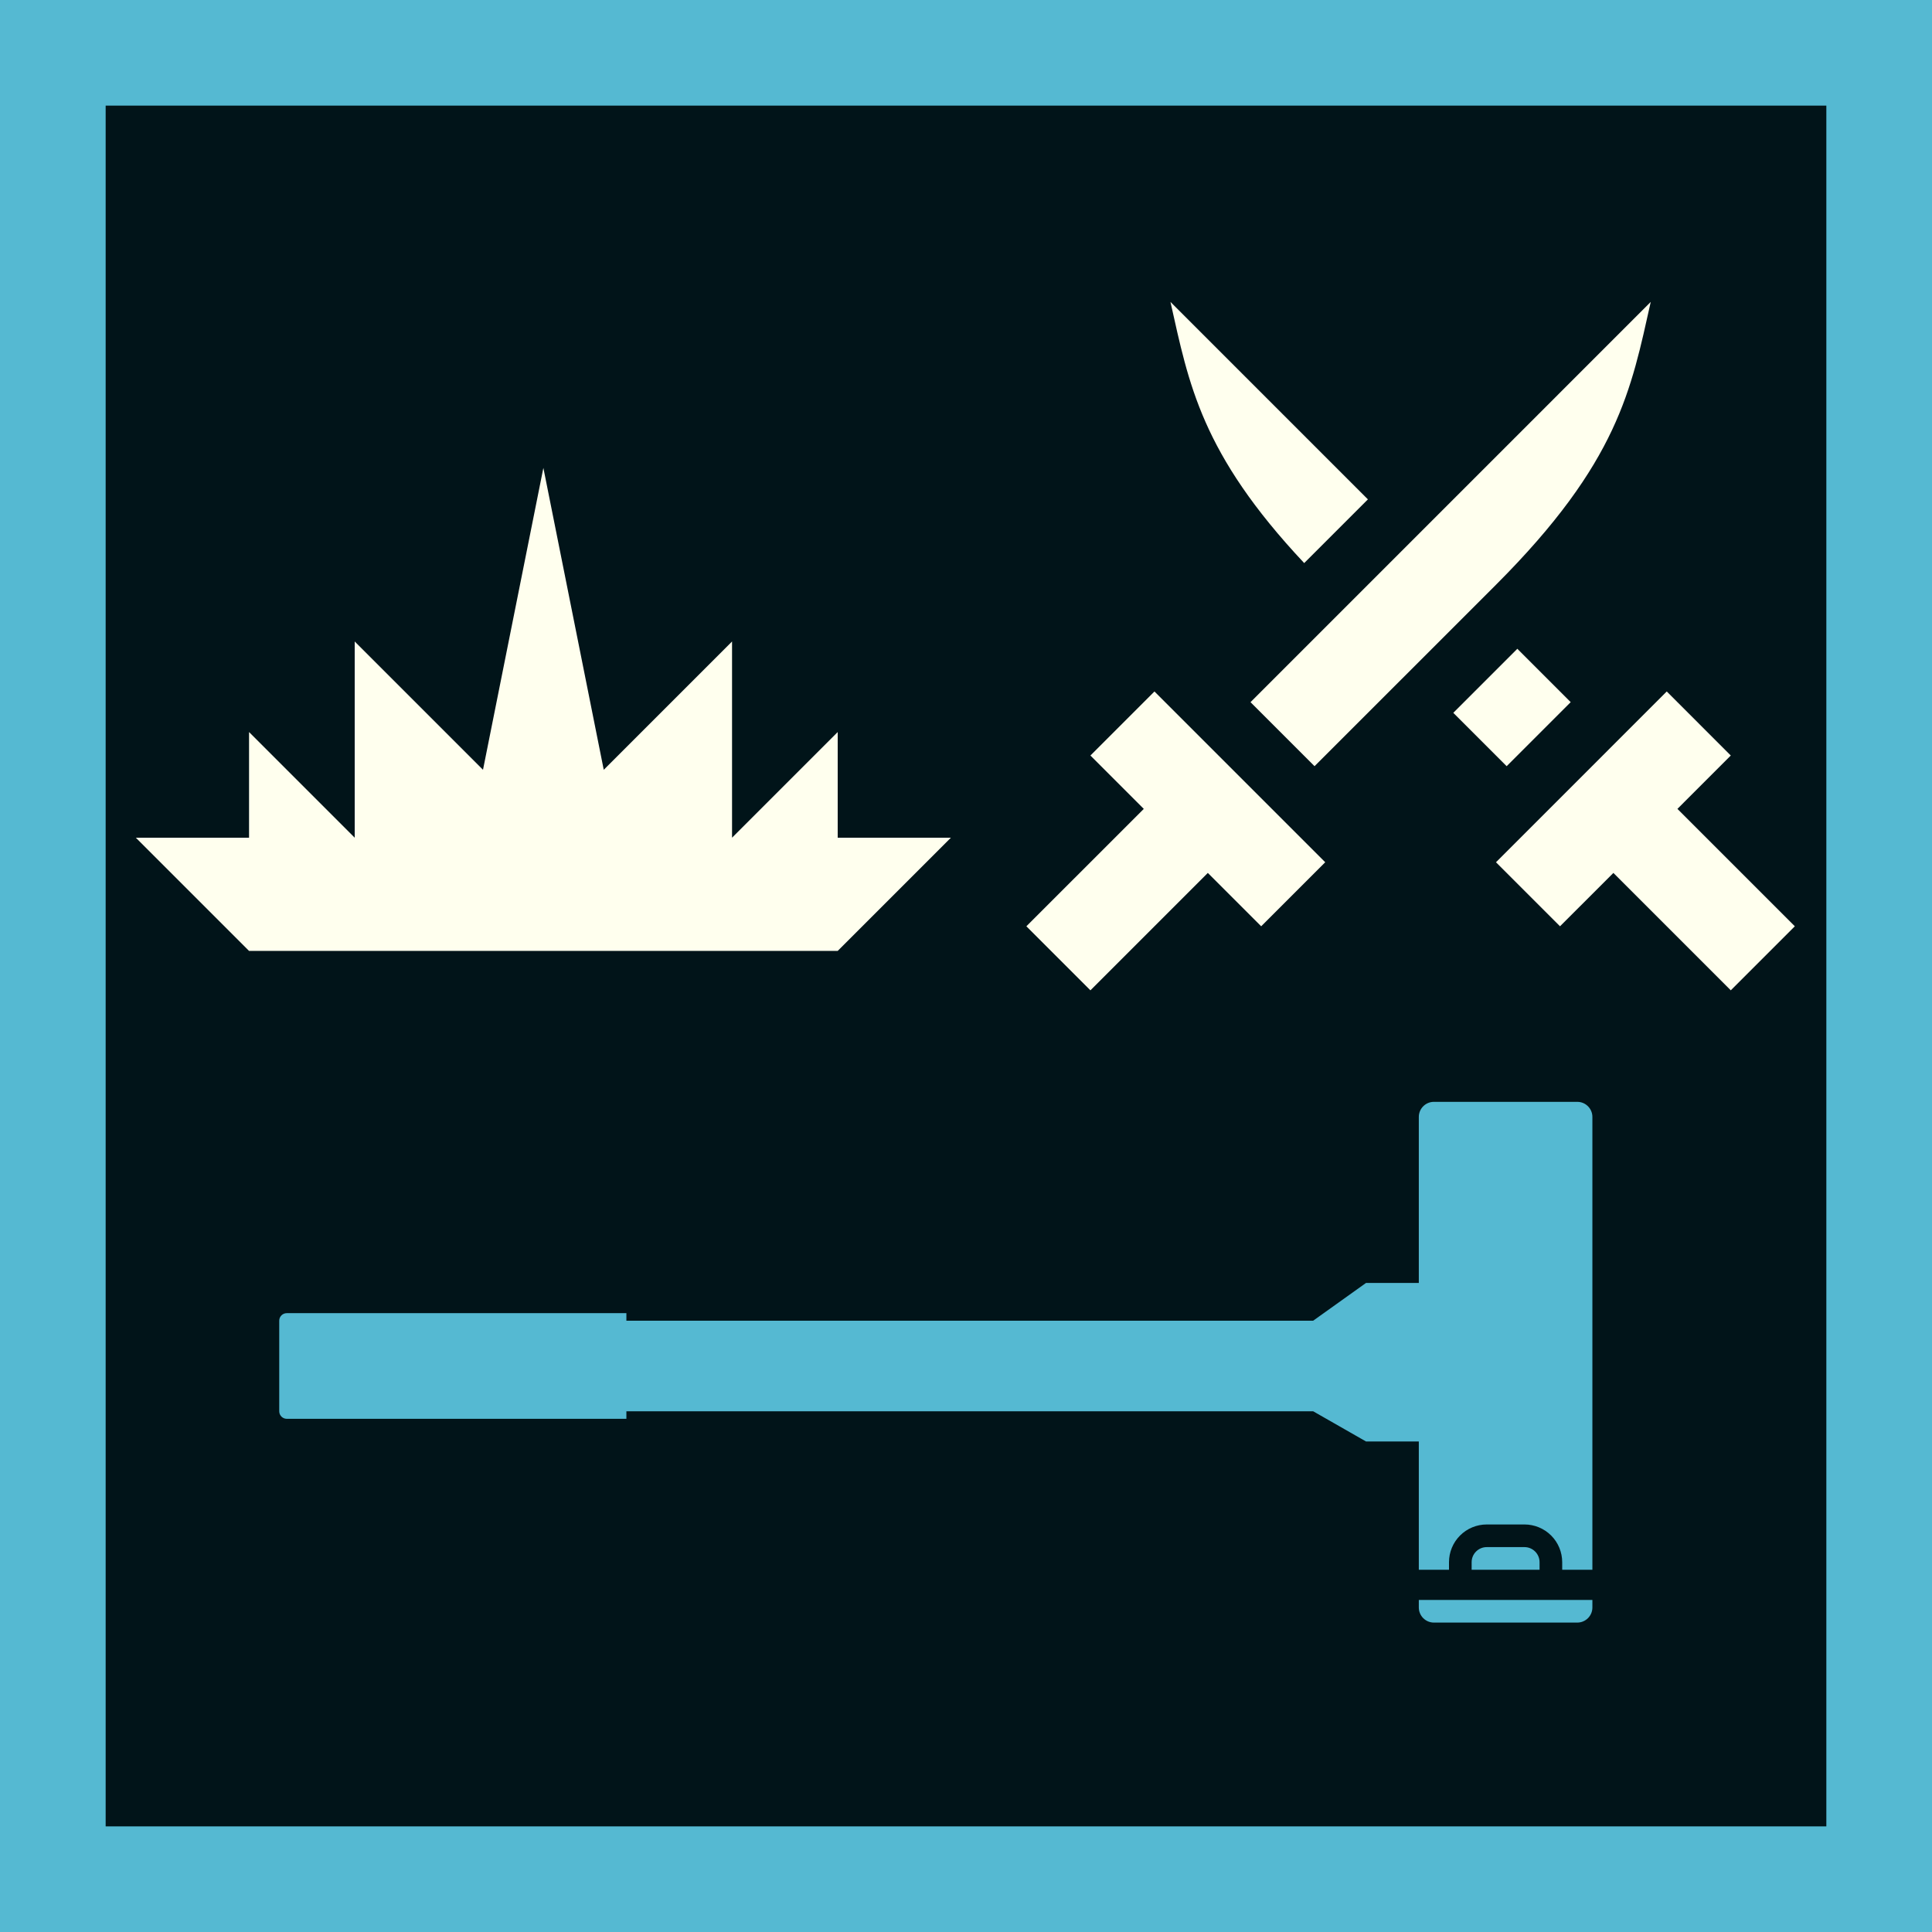
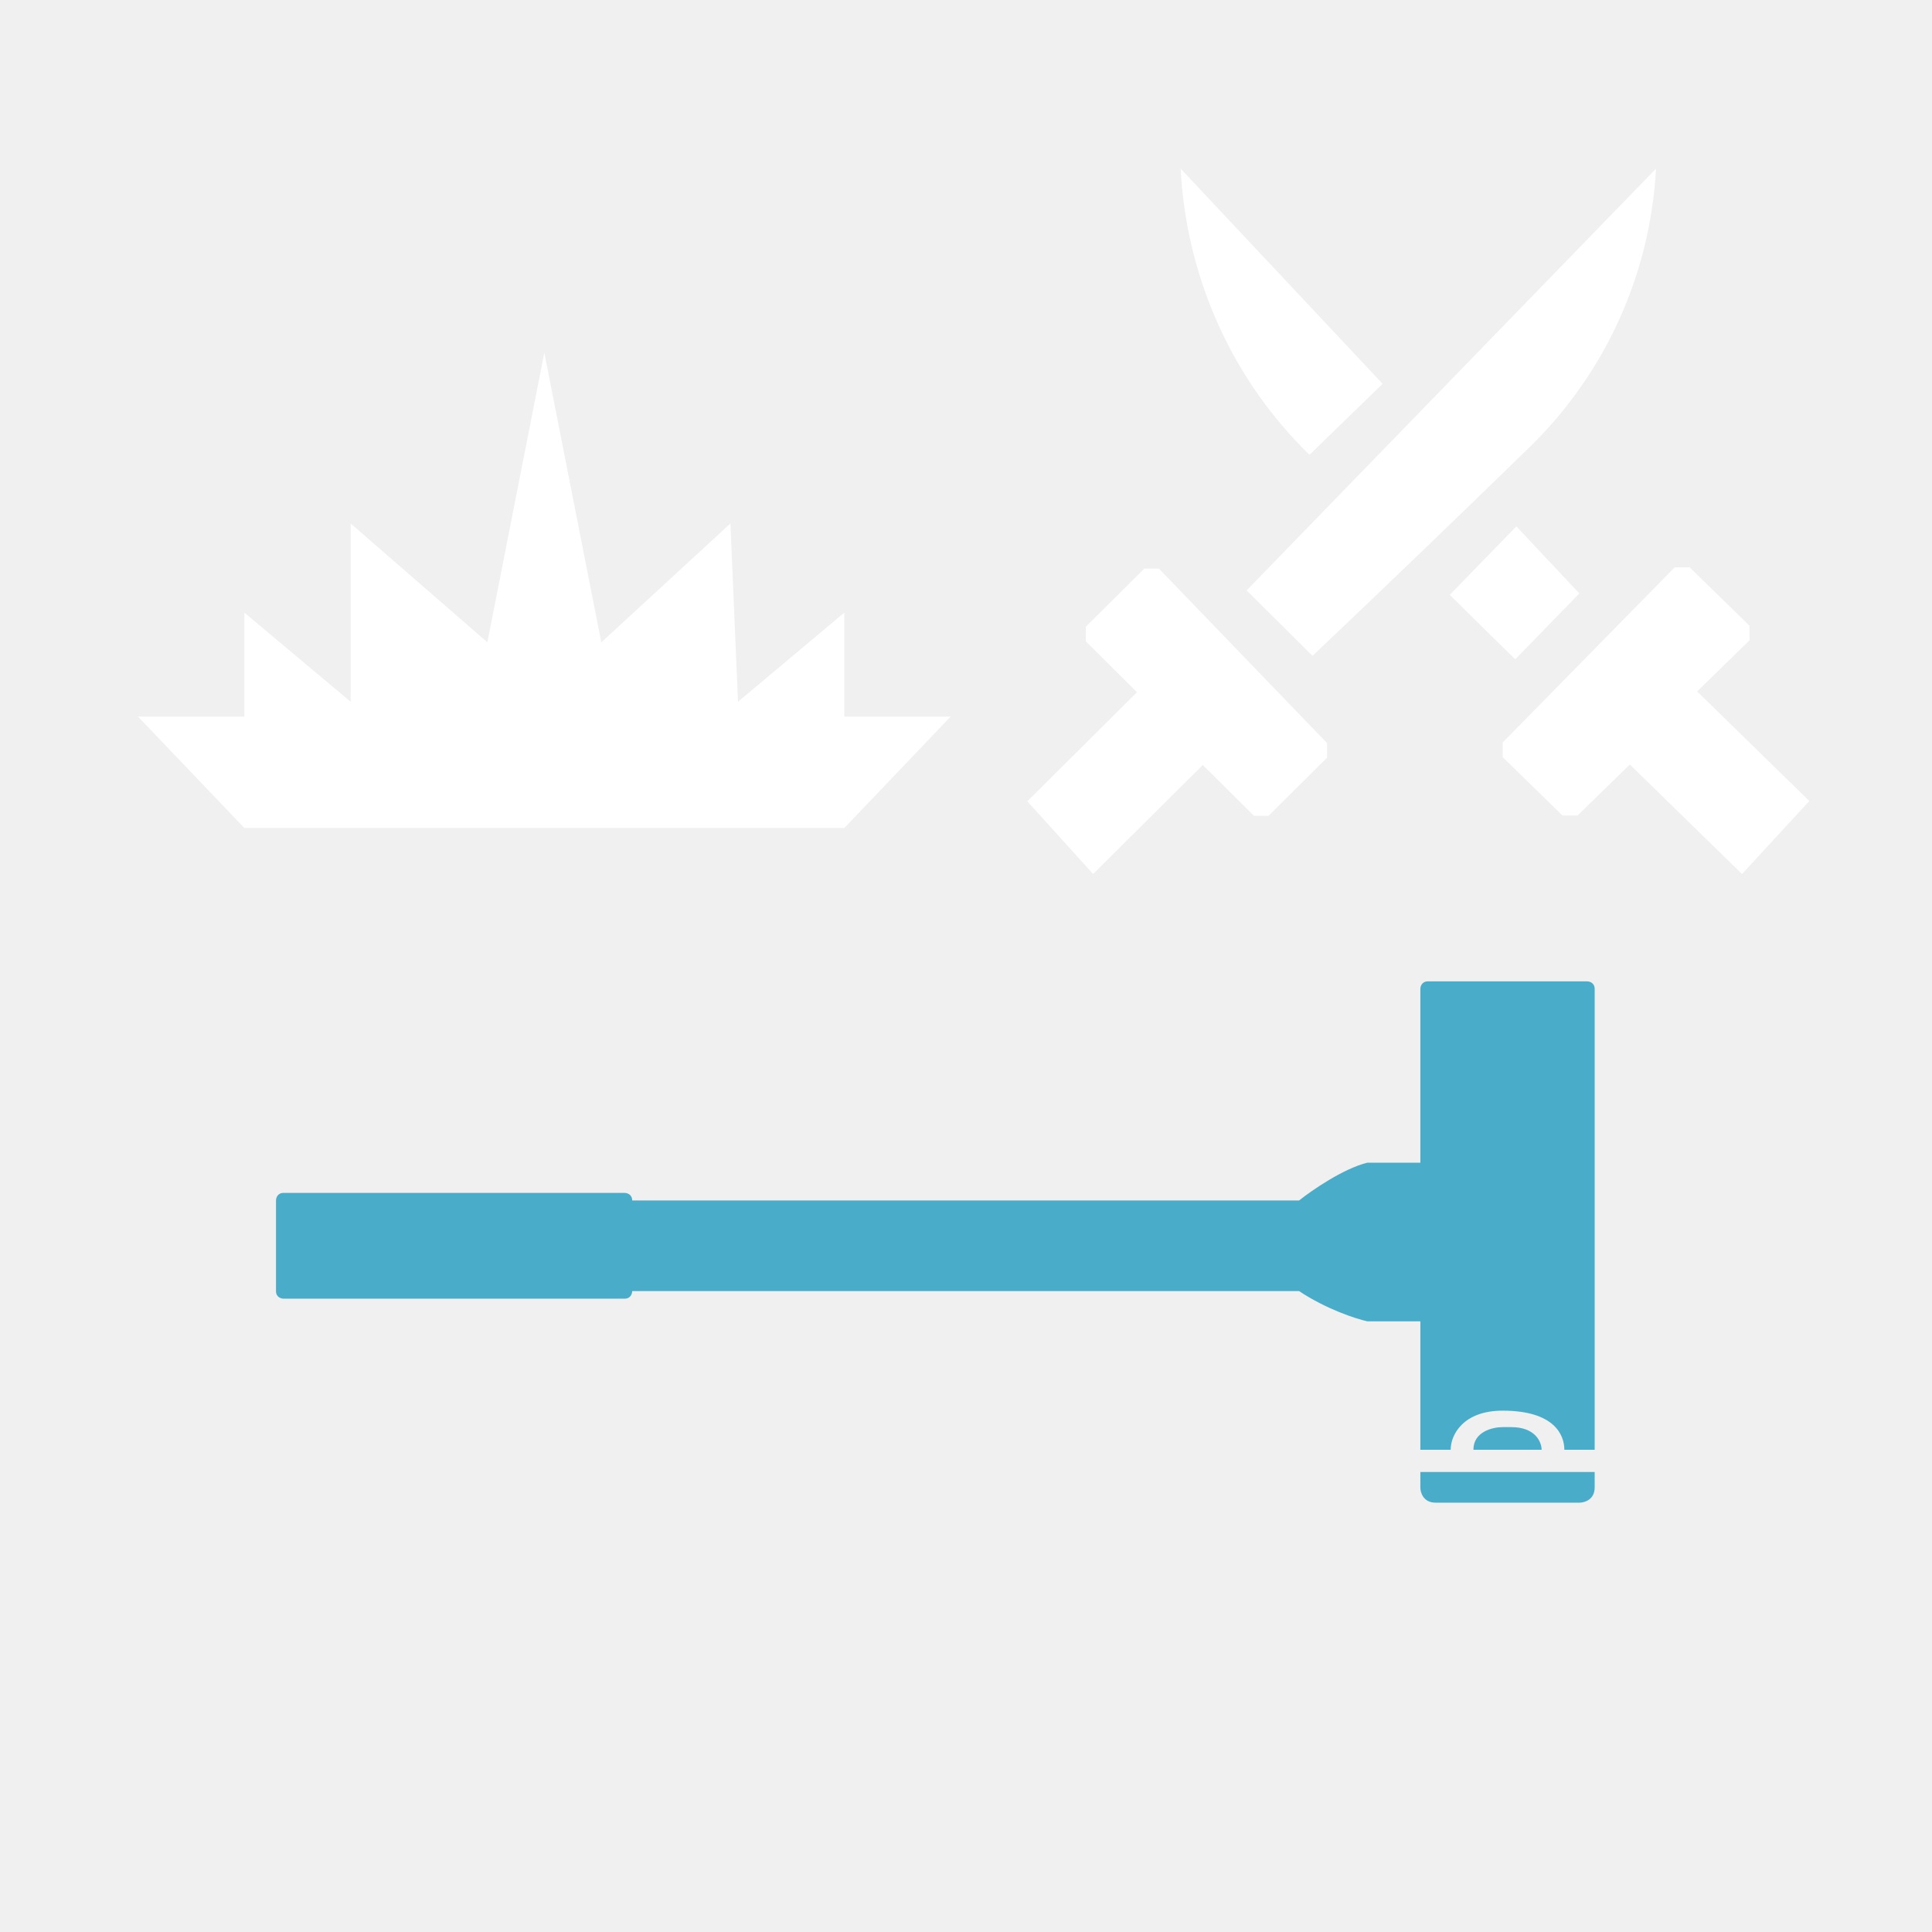
- <svg xmlns="http://www.w3.org/2000/svg" viewBox="0 0 256 256" xml:space="preserve" style="fill-rule:evenodd;clip-rule:evenodd;stroke-linejoin:round;stroke-miterlimit:2">
-   <g transform="translate(-276 -306)">
-     <path style="fill:none" d="M276 306h256v256H276z" />
-     <clipPath id="a">
-       <path d="M276 306h256v256H276z" />
-     </clipPath>
-     <g clip-path="url(#a)">
-       <path style="fill:#011419" transform="translate(0 306)" d="M276 0h256v256H276z" />
-       <path d="M911 2209v1h-45a1 1 0 0 1-1-1v-12a1 1 0 0 1 1-1h45v1h91l7-5h7v-22a2 2 0 0 1 2-2h19a2 2 0 0 1 2 2v60h-4v-1a5 5 0 0 0-1.464-3.536A5 5 0 0 0 1030 2224h-5a5 5 0 0 0-3.536 1.464A5 5 0 0 0 1020 2229v1h-4v-17h-7l-7-4zm128 25v1a2 2 0 0 1-2 2h-19a2 2 0 0 1-2-2v-1zm-9-7a2 2 0 0 1 2 2v1h-9v-1a2 2 0 0 1 2-2z" style="fill:#55b9d2" transform="translate(-552 -1716)" />
-       <path d="m-3.855 2381.913-7.071-4.368 8.485-5.241 22.627 13.976-8.485 5.241-7.071-4.367-15.556 9.608-8.486-5.241zm46.669-18.343-24.042 14.849-8.485-5.241 53.033-32.756c-2.594 7.133-4.243 13.102-20.506 23.148m-16.971-6.988-8.442 5.214c-13.68-8.996-15.284-14.671-17.721-21.374zm11.314 17.469 8.485-5.241 7.071 4.368-8.485 5.241zm29.698 7.862 15.557 9.608-8.486 5.241-15.556-9.608-7.071 4.367-8.485-5.241 22.627-13.976 8.485 5.241z" style="fill:#ffe" transform="matrix(1 0 0 1.61905 431.412 -3443.255)" />
-       <path d="M939 2148h-78l-15-15h15v-14l14 14v-26l17 17 8-40 8 40 17-17v26l14-14v14h15z" style="fill:#ffe" transform="translate(-552 -1716)" />
-       <path d="M276 15V0h256v15zM518 .82H290v13.36h228z" style="fill:#55b9d2" transform="matrix(1 0 0 17.06667 0 306)" />
-     </g>
-   </g>
+ <svg xmlns="http://www.w3.org/2000/svg" viewBox="0 0 126 126" fill="none">
+   <path fill="#fff" d="M9 46.734 15.935 54h39.13L62 46.734h-6.935v-6.78l-6.934 5.812-.495-11.625-8.421 7.75L35.5 23l-3.715 18.89-8.916-7.75v11.626l-6.934-5.813v6.781H9Z" />
+   <path fill="#fff" fill-rule="evenodd" d="M81.302 38.505 108 11a27.376 27.376 0 0 1-8.1 18.021 1431.874 1431.874 0 0 1-14.302 13.753l-4.296-4.27Zm-7.15 6.64-3.338-3.32v-.95l3.814-3.793h.953l10.965 11.38v.95l-3.813 3.793h-.954l-3.337-3.314L71.29 57 67 52.258l7.151-7.114ZM110.683 45.094l3.415-3.333v-.952L110.195 37h-.975L98 48.425v.952l3.902 3.81h.976l3.415-3.328L113.61 57l4.39-4.76-7.317-7.146Z" clip-rule="evenodd" />
+   <path fill="#fff" fill-rule="evenodd" d="M98.82 43s-1.62-1.584-4.27-4.205l4.344-4.466L103 38.702 98.82 43ZM87.945 32.216l4.563-4.693 4.032 4.294-4.558 4.427c-1.349-1.339-2.694-2.68-4.037-4.026v-.002ZM85.4 29.662l-.51-.514C80.161 24.314 77.35 17.846 77 11l13.171 14.03-4.771 4.632Z" clip-rule="evenodd" />
+   <path fill="#49ADC9" d="M18.494 77.797c-.395 0-.494.329-.494.493v5.913c0 .394.33.493.494.493h22.242c.395 0 .494-.329.494-.493h43.494c1.78 1.182 3.707 1.807 4.448 1.97h3.46v8.378h1.977c0-.986.822-2.551 3.391-2.551 3.347 0 4.023 1.565 4.023 2.55H104V64.494c0-.394-.33-.493-.494-.493h-10.38c-.395 0-.494.329-.494.493v11.333h-3.46c-1.581.394-3.624 1.807-4.448 2.464H41.23c0-.394-.33-.493-.494-.493H18.494Z" />
+   <path fill="#49ADC9" d="M96.092 94.55c0-1.182 1.249-1.477 1.908-1.477h.563c1.582 0 1.977.985 1.977 1.478h-4.448ZM92.632 97.014V96H104v1.014c0 .789-.659.986-.989.986h-9.39c-.791 0-.989-.657-.989-.986Z" />
</svg>
